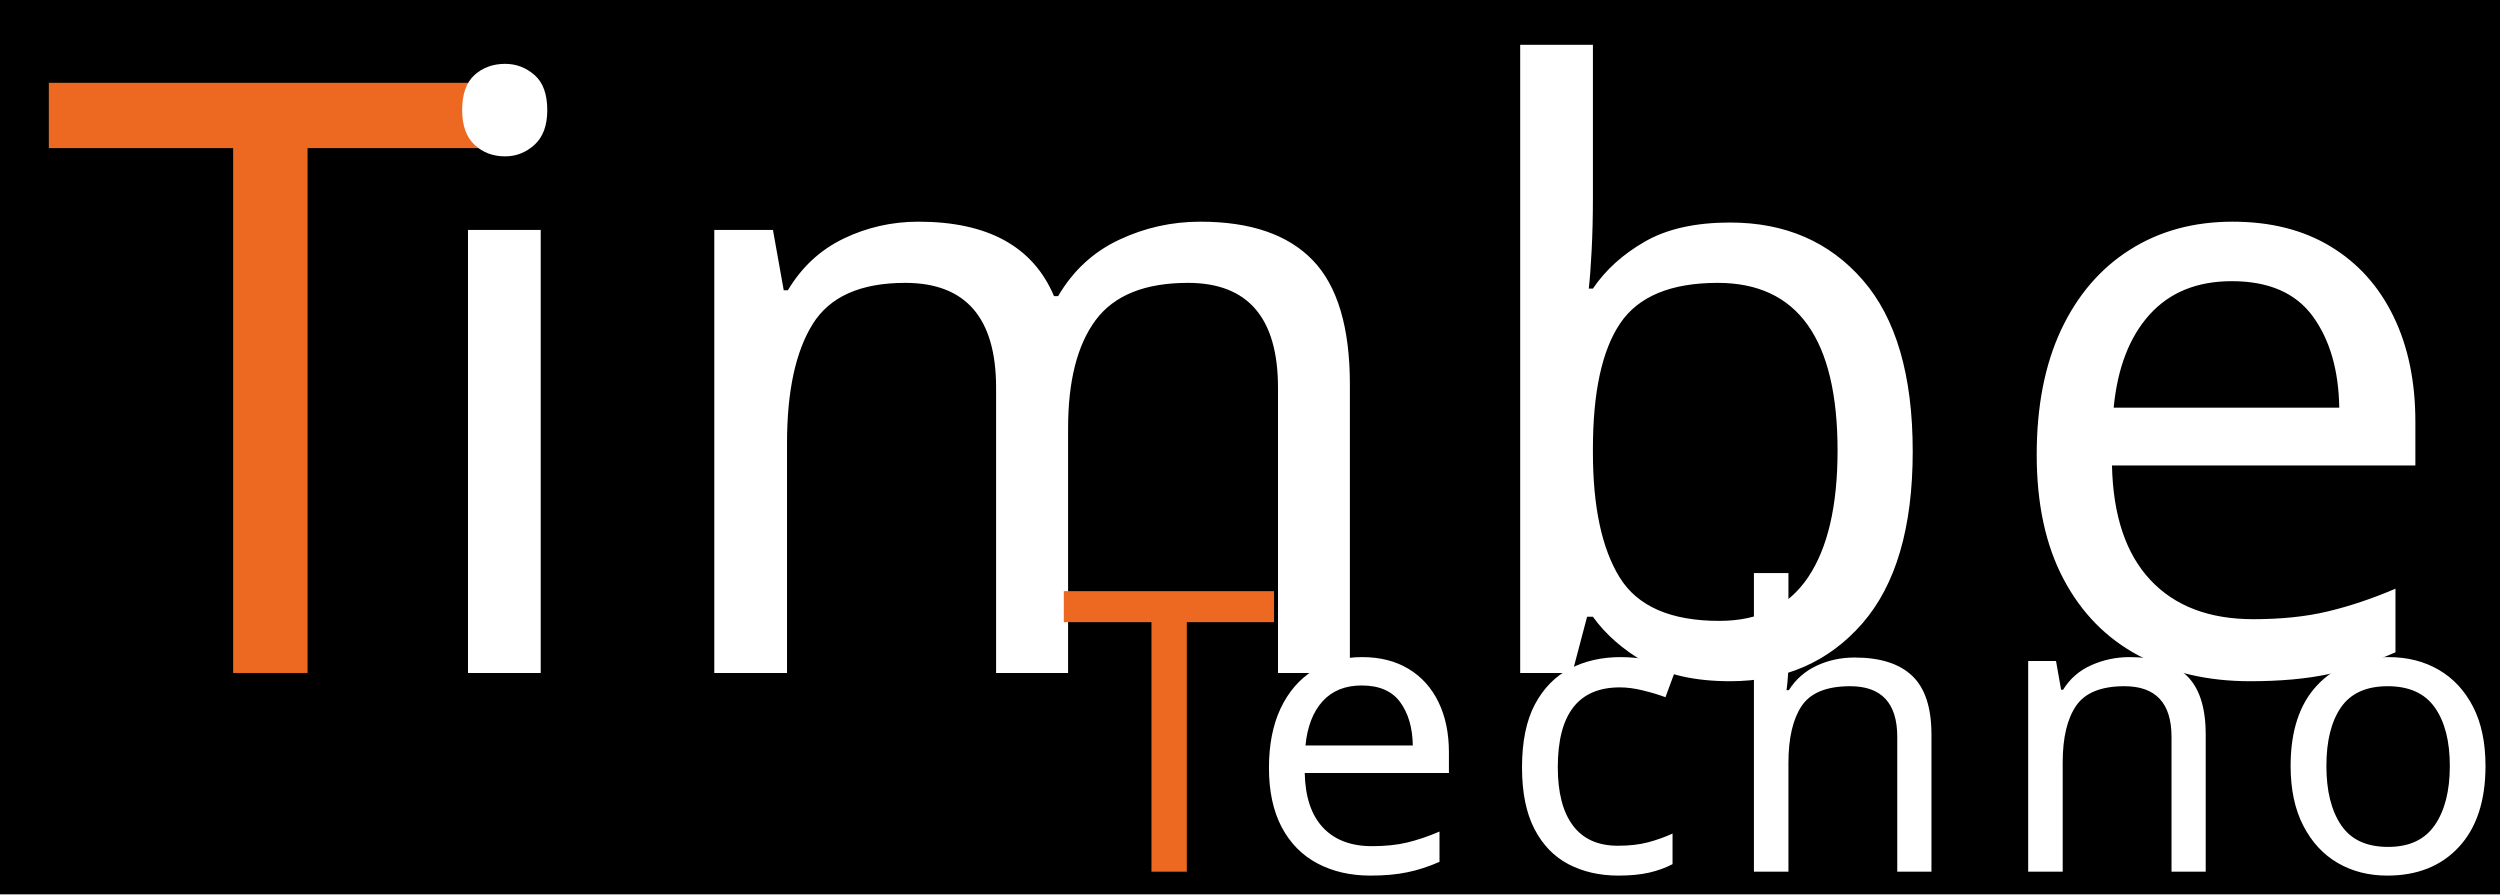
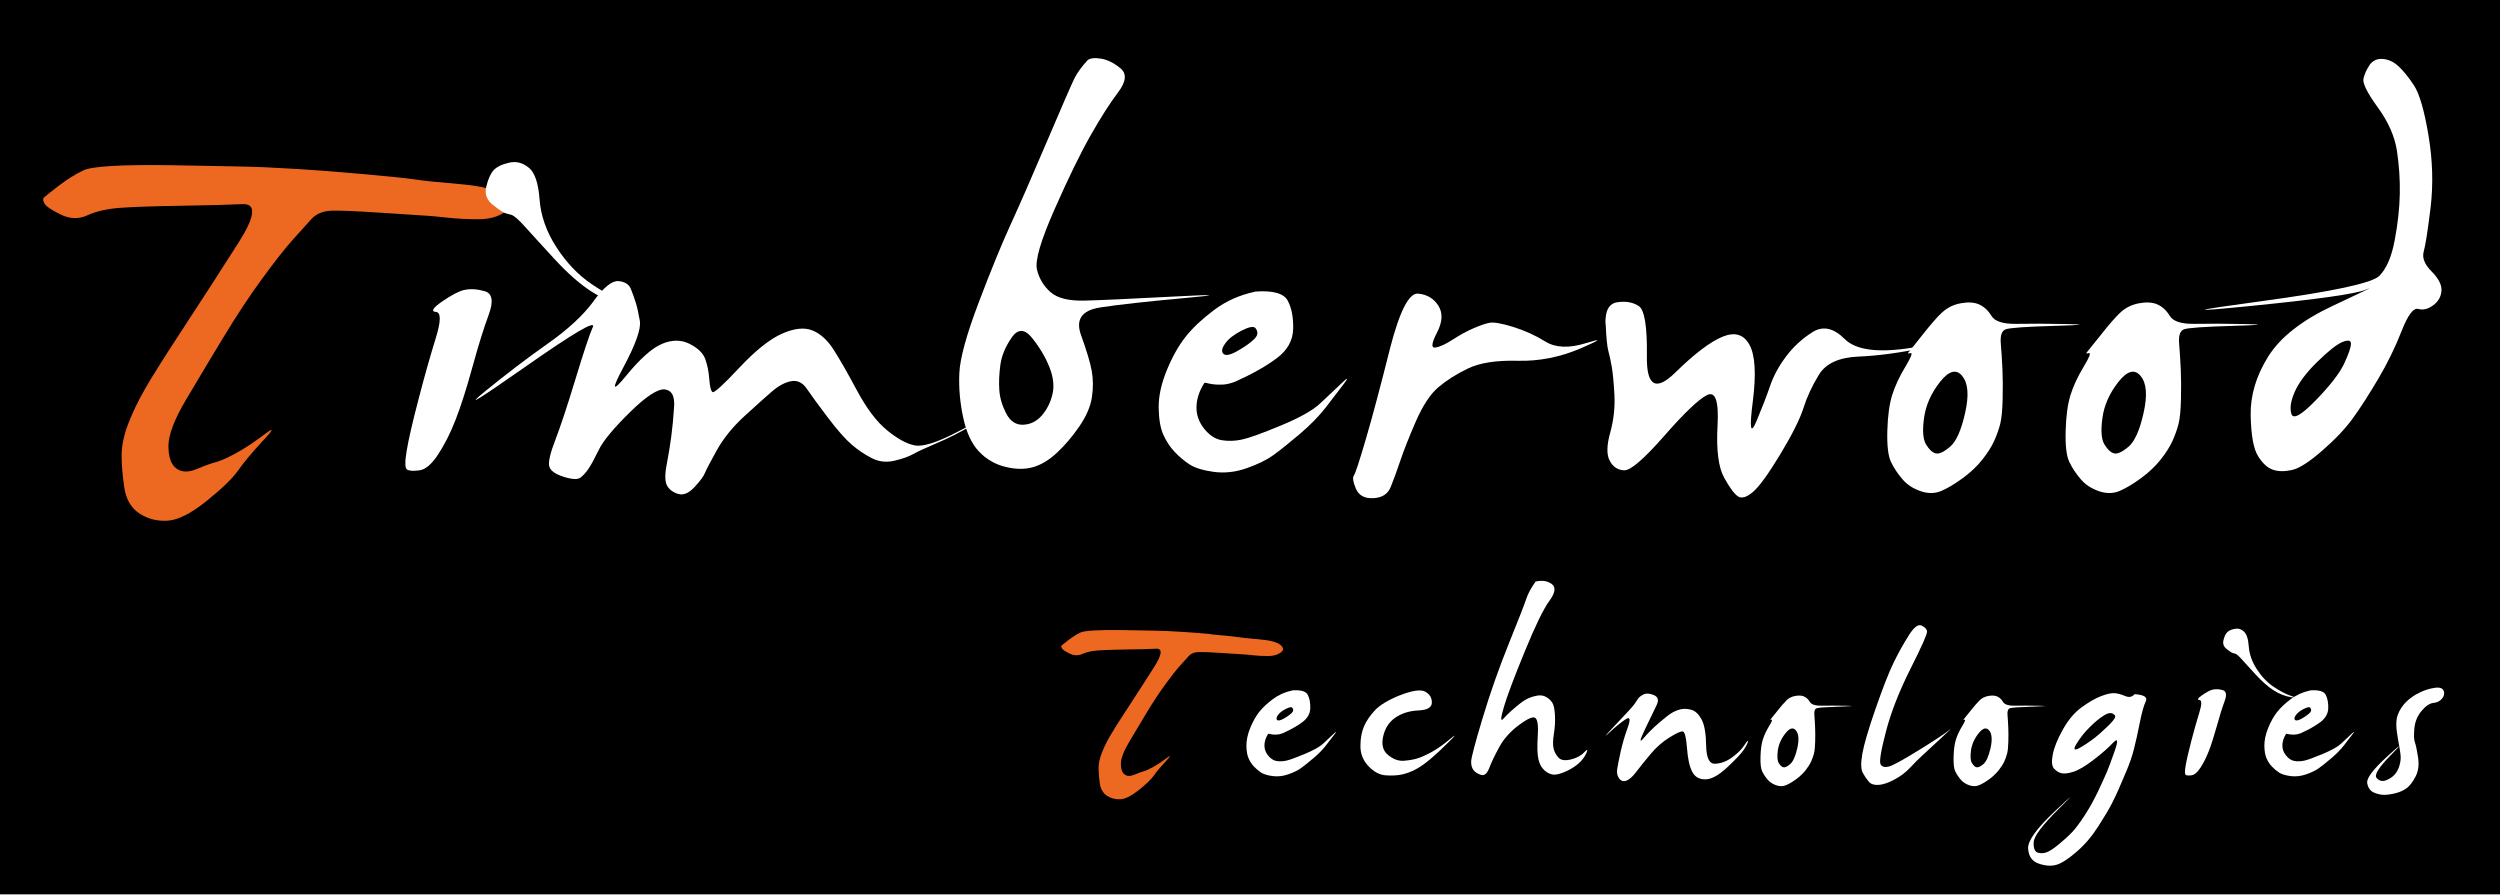
<svg xmlns="http://www.w3.org/2000/svg" id="Calque_1" version="1.1" viewBox="0 0 369 132">
  <defs>
    <style>
-       .st0, .st1 {
-         font-size: 122px;
-         letter-spacing: .04em;
+       .st0 {
+         fill: #ed6820;
      }

-       .st0, .st1, .st2, .st3, .st4 {
-         isolation: isolate;
-       }
- 
-       .st0, .st1, .st3, .st4 {
-         font-family: JamesFajardo, 'James Fajardo';
-       }
- 
-       .st0, .st4 {
+       .st1 {
        fill: #fff;
      }

-       .st1, .st3 {
-         fill: #ed6820;
-       }
- 
-       .st3, .st4 {
-         font-size: 58px;
-         letter-spacing: .08em;
+       .st2 {
+         isolation: isolate;
      }
    </style>
  </defs>
  <rect y="0" width="369" height="132" />
+   <path class="st0" d="M52.99,25.64c4.13.36,6.84.64,8.13.83,1.29.2,3.56.44,6.82.71,3.26.28,5.42.84,6.49,1.7,1.07.85,1.11,1.65.12,2.38s-2.31,1.1-3.96,1.1-3.19-.08-4.62-.24-2.53-.26-3.31-.3c-.77-.04-2.93-.18-6.46-.42-3.54-.24-5.95-.34-7.24-.3s-2.29.46-3.01,1.25c-.71.79-1.63,1.81-2.74,3.04s-2.61,3.14-4.5,5.72-3.8,5.48-5.75,8.7-3.78,6.28-5.51,9.2c-1.73,2.92-2.59,5.19-2.59,6.82s.39,2.73,1.16,3.31c.77.58,1.78.61,3.01.09,1.23-.52,2.19-.86,2.89-1.04.69-.18,1.69-.63,2.98-1.34s2.67-1.63,4.14-2.74c1.47-1.11,1.4-.8-.21.92-1.61,1.73-2.83,3.19-3.66,4.38s-2.4,2.71-4.71,4.56c-2.3,1.85-4.23,2.81-5.78,2.89-1.55.08-2.93-.29-4.14-1.1-1.21-.81-1.95-2.09-2.2-3.84-.26-1.75-.39-3.32-.39-4.71s.32-2.92.95-4.59c.63-1.67,1.47-3.41,2.5-5.21,1.03-1.81,2.98-4.89,5.84-9.26s5.52-8.49,7.98-12.36c2.46-3.87,2.65-5.76.57-5.66s-5.1.18-9.05.24c-3.95.06-6.92.16-8.91.3s-3.62.51-4.91,1.1c-1.29.6-2.62.56-3.99-.12-1.37-.67-2.17-1.22-2.38-1.64-.22-.42-.24-.7-.06-.86s.86-.71,2.06-1.64c1.19-.93,2.43-1.72,3.72-2.35,1.29-.63,5.71-.89,13.25-.77,7.54.12,12.1.22,13.67.3s3.23.17,4.97.27c1.75.1,4.69.33,8.82.68h0Z" />
  <g class="st2">
-     <text class="st1" transform="translate(5.99 99.33)">
-       <tspan x="0" y="0">T</tspan>
-     </text>
-     <text class="st0" transform="translate(58.7 99.33)">
-       <tspan x="0" y="0">imberwood</tspan>
-     </text>
+     <path class="st1" d="M68.53,42.8c.87-.2,1.88-.14,3.01.18,1.13.32,1.33,1.47.6,3.46-.74,1.99-1.54,4.57-2.41,7.74-.87,3.18-1.7,5.76-2.47,7.74-.77,1.99-1.64,3.7-2.59,5.15-.95,1.45-1.87,2.23-2.74,2.35-.87.12-1.48.09-1.82-.09-.34-.18-.37-1.1-.09-2.77s.86-4.22,1.76-7.65c.89-3.44,1.74-6.42,2.53-8.97.79-2.54.8-3.84.03-3.9-.77-.06-.48-.57.89-1.52,1.37-.95,2.47-1.53,3.31-1.73h0ZM78.06,24.75c.87.71,1.4,2.27,1.58,4.68.18,2.4,1,4.75,2.47,7.03s3.2,4.1,5.18,5.45c1.99,1.35,3.8,2.3,5.45,2.86,1.65.56,1.6.69-.15.39s-3.48-.99-5.21-2.08c-1.73-1.09-3.58-2.72-5.57-4.88-1.99-2.17-3.44-3.75-4.35-4.77-.91-1.01-1.56-1.58-1.94-1.7-.38-.12-.7-.21-.95-.27-.26-.06-.85-.46-1.79-1.19-.93-.73-1.27-1.64-1.01-2.71.26-1.07.6-1.87,1.04-2.38.44-.52,1.2-.9,2.29-1.16,1.09-.26,2.07,0,2.95.74h.01Z" />
+     <path class="st1" d="M87.59,44.47c1.51-2.06,2.74-3.06,3.69-2.98.95.08,1.57.48,1.85,1.19s.52,1.38.71,2c.2.62.4,1.51.6,2.68.2,1.17-.61,3.45-2.41,6.82-1.81,3.38-1.68,3.8.39,1.28,2.06-2.52,3.83-4.09,5.3-4.71s2.82-.62,4.05,0,2,1.36,2.32,2.23.52,1.87.6,2.98.24,1.75.48,1.91c.24.16,1.55-1.03,3.93-3.57s4.48-4.22,6.28-5.03c1.81-.81,3.31-.98,4.5-.51s2.23,1.41,3.13,2.8c.89,1.39,2.06,3.42,3.48,6.08,1.43,2.66,2.91,4.62,4.44,5.87,1.53,1.25,2.89,2,4.08,2.23s3.26-.41,6.2-1.94c2.94-1.53,3.59-1.82,1.97-.86-1.63.95-3.27,1.78-4.91,2.47-1.65.7-2.81,1.23-3.48,1.61-.68.38-1.6.71-2.77.98-1.17.28-2.27.16-3.31-.36-1.03-.52-2.03-1.18-2.98-2-.95-.81-2.14-2.16-3.57-4.05s-2.45-3.29-3.07-4.2-1.38-1.29-2.29-1.13-1.87.67-2.86,1.52c-.99.85-2.35,2.08-4.08,3.66-1.73,1.59-3.08,3.26-4.05,5-.97,1.75-1.56,2.87-1.76,3.37-.2.5-.71,1.19-1.55,2.09-.83.89-1.63,1.23-2.38,1.01s-1.3-.62-1.64-1.19c-.34-.58-.37-1.6-.09-3.07.28-1.47.51-2.88.69-4.23.18-1.35.32-2.82.42-4.41s-.37-2.43-1.4-2.53-2.75,1.03-5.15,3.39-3.92,4.2-4.56,5.51-1.14,2.24-1.52,2.8c-.38.56-.77.99-1.19,1.31-.42.32-1.25.28-2.5-.12s-1.96-.91-2.11-1.55c-.16-.63.14-1.93.89-3.87.75-1.95,1.75-4.94,2.98-9,1.23-4.05,2.08-6.61,2.56-7.68s-2.83.87-9.92,5.84c-7.09,4.96-9.07,6.18-5.96,3.63,3.12-2.54,6.19-4.88,9.2-7,3.02-2.12,5.28-4.22,6.79-6.28h-.02Z" />
+     <path class="st1" d="M160.5,8.9c.4-.32,1.07-.4,2.03-.24.95.16,1.91.64,2.86,1.43s.83,1.98-.36,3.54c-1.19,1.57-2.54,3.68-4.05,6.34-1.51,2.66-3.29,6.3-5.33,10.93-2.05,4.63-2.91,7.59-2.59,8.91.32,1.31.98,2.41,2,3.31,1.01.89,2.69,1.31,5.03,1.25s6.73-.26,13.17-.6c6.43-.34,6.91-.26,1.43.24-5.48.5-9.58.95-12.3,1.37s-3.66,1.78-2.83,4.08c.83,2.3,1.36,4.06,1.58,5.27s.23,2.5.03,3.87-.81,2.81-1.85,4.32c-1.03,1.51-2.14,2.81-3.31,3.9-1.17,1.09-2.36,1.81-3.57,2.14-1.21.34-2.57.32-4.08-.06s-2.8-1.13-3.87-2.26c-1.07-1.13-1.85-2.8-2.32-5-.48-2.21-.67-4.4-.57-6.58.1-2.18,1.05-5.66,2.86-10.42,1.81-4.77,3.37-8.58,4.68-11.44s3.12-6.99,5.42-12.39,3.65-8.5,4.05-9.29c.4-.79,1.03-1.67,1.91-2.62h-.02ZM152.39,49.95c-1.11-1.43-2.14-1.47-3.07-.12-.93,1.35-1.49,2.7-1.67,4.05s-.23,2.59-.15,3.72.42,2.27,1.01,3.42c.6,1.15,1.43,1.71,2.5,1.67s1.99-.49,2.74-1.34,1.28-1.89,1.58-3.1.16-2.55-.42-4.02-1.42-2.9-2.53-4.29h0Z" />
+     <path class="st1" d="M185.21,43.04c2.66-.2,4.28.25,4.86,1.34s.84,2.48.8,4.17c-.04,1.69-.83,3.12-2.38,4.29-1.55,1.17-3.59,2.33-6.14,3.48-.71.28-1.36.43-1.94.45s-1.05,0-1.43-.06c-.38-.06-.68-.12-.89-.18-.22-.06-.35-.03-.39.09-.71,1.15-1.08,2.3-1.1,3.46-.02,1.15.36,2.21,1.13,3.19.77.97,1.64,1.54,2.59,1.7s1.95.13,2.98-.09c1.03-.22,2.94-.9,5.72-2.06,2.78-1.15,4.72-2.23,5.81-3.25,1.09-1.01,2.13-2,3.13-2.95.99-.95,1.13-.95.42,0s-1.6,2.11-2.65,3.46c-1.05,1.35-2.36,2.69-3.93,4.02-1.57,1.33-2.85,2.35-3.84,3.07-.99.71-2.31,1.36-3.96,1.94-1.65.58-3.27.75-4.85.54-1.59-.22-2.78-.59-3.57-1.1-.79-.52-1.53-1.13-2.2-1.85-.68-.71-1.23-1.56-1.67-2.53s-.66-2.3-.69-3.99c-.02-1.69.38-3.52,1.19-5.51.81-1.99,1.74-3.63,2.77-4.94,1.03-1.31,2.43-2.63,4.2-3.96,1.77-1.33,3.78-2.23,6.05-2.71l-.02-.02ZM185.27,48.4c-.28-.28-.96-.14-2.05.42-1.09.56-1.89,1.18-2.38,1.88-.5.69-.59,1.2-.27,1.52.32.32.99.19,2.03-.39,1.03-.58,1.86-1.15,2.47-1.73.62-.58.68-1.14.21-1.7h0Z" />
+     <path class="st1" d="M205.16,51.44c1.43-5.52,2.81-8.22,4.14-8.1s2.33.71,3.01,1.79c.67,1.07.61,2.39-.21,3.96-.81,1.57-.89,2.3-.24,2.21.66-.1,1.52-.5,2.59-1.19,1.07-.7,2.09-1.25,3.07-1.67.97-.42,1.76-.69,2.35-.8s1.74.08,3.43.6c1.69.52,3.29,1.24,4.79,2.17,1.51.93,3.5,1.01,5.99.24,2.48-.77,2.21-.52-.8.78-3.02,1.29-6.11,1.9-9.26,1.82-3.16-.08-5.6.3-7.33,1.13s-3.19,1.76-4.38,2.77c-1.19,1.01-2.29,2.68-3.31,5-1.01,2.32-1.79,4.28-2.32,5.87-.54,1.59-1.01,2.89-1.43,3.9s-1.27,1.55-2.56,1.61-2.14-.41-2.56-1.4-.52-1.64-.3-1.94.81-2.11,1.79-5.45,2.15-7.76,3.54-13.28v-.02Z" />
+     <path class="st1" d="M236.97,47.86c-.08-1.99.51-3.07,1.76-3.25s2.3,0,3.16.57c.85.56,1.25,3.03,1.19,7.42s1.33,5.19,4.17,2.41,5.16-4.55,6.97-5.3,3.14-.37,3.99,1.16c.85,1.53,1.02,4.31.51,8.34-.52,4.03-.35,5.03.51,3.01.85-2.03,1.53-3.77,2.03-5.24s1.28-2.92,2.35-4.35,2.37-2.63,3.9-3.6c1.53-.97,3.12-.64,4.77,1.01,1.65,1.65,4.96,2.08,9.95,1.28,4.98-.79,5.64-.8,1.97-.03s-6.96,1.22-9.86,1.34-4.85,1.01-5.87,2.68-1.78,3.32-2.29,4.94c-.52,1.63-1.66,3.9-3.42,6.82-1.77,2.92-3.11,4.77-4.02,5.54-.91.77-1.64,1-2.17.68-.54-.32-1.23-1.24-2.08-2.77s-1.18-4.1-.98-7.71-.32-5.11-1.55-4.5c-1.23.62-3.35,2.63-6.34,6.05-3,3.42-4.96,5.1-5.9,5.06-.93-.04-1.64-.51-2.12-1.4s-.46-2.27.06-4.14c.52-1.87.72-3.72.63-5.57-.1-1.85-.23-3.23-.39-4.14s-.33-1.71-.51-2.38c-.18-.67-.31-1.99-.39-3.93h-.03Z" />
+     <path class="st1" d="M286.65,46.13c.75-.71,1.68-1.17,2.77-1.37s2-.14,2.71.18,1.32.88,1.82,1.7c.5.81,1.74,1.2,3.72,1.16,1.99-.04,4.46-.03,7.42.03,2.96.06,2.33.15-1.88.27s-6.6.29-7.18.51c-.58.22-.81.92-.71,2.12.1,1.19.18,2.45.24,3.78.06,1.33.07,2.81.03,4.44-.04,1.63-.16,2.84-.36,3.63-.2.79-.5,1.63-.89,2.5-.4.87-.98,1.8-1.76,2.77-.77.97-1.73,1.88-2.86,2.71s-2.17,1.46-3.13,1.88c-.95.42-1.99.44-3.1.06-1.11-.38-2.02-.97-2.71-1.79-.7-.81-1.25-1.66-1.67-2.53-.42-.87-.6-2.4-.54-4.59.06-2.18.3-3.94.71-5.27.42-1.33,1.06-2.72,1.94-4.17.87-1.45,1.13-2.12.77-2.03-.36.1-.45.05-.27-.15.18-.2.86-1.05,2.05-2.56,1.19-1.51,2.14-2.6,2.86-3.28h.02ZM289.62,55.49c-.87-1.07-1.97-.77-3.28.89s-2.09,3.44-2.35,5.3c-.26,1.87-.16,3.18.3,3.93s.93,1.19,1.43,1.31c.5.12,1.2-.21,2.11-.98.91-.78,1.66-2.45,2.23-5.03.58-2.58.43-4.39-.45-5.42h.01Z" />
+     <path class="st1" d="M312.97,46.13c.75-.71,1.68-1.17,2.77-1.37s2-.14,2.71.18,1.32.88,1.82,1.7c.5.81,1.74,1.2,3.72,1.16,1.99-.04,4.46-.03,7.42.03,2.96.06,2.33.15-1.88.27s-6.6.29-7.18.51c-.58.22-.81.92-.71,2.12.1,1.19.18,2.45.24,3.78.06,1.33.07,2.81.03,4.44-.04,1.63-.16,2.84-.36,3.63-.2.79-.5,1.63-.89,2.5-.4.87-.98,1.8-1.76,2.77-.77.97-1.73,1.88-2.86,2.71s-2.17,1.46-3.13,1.88c-.95.42-1.99.44-3.1.06-1.11-.38-2.02-.97-2.71-1.79-.7-.81-1.25-1.66-1.67-2.53-.42-.87-.6-2.4-.54-4.59.06-2.18.3-3.94.71-5.27.42-1.33,1.06-2.72,1.94-4.17.87-1.45,1.13-2.12.77-2.03-.36.1-.45.05-.27-.15.18-.2.86-1.05,2.06-2.56,1.19-1.51,2.14-2.6,2.86-3.28h.01ZM315.95,55.49c-.87-1.07-1.97-.77-3.28.89s-2.1,3.44-2.35,5.3c-.26,1.87-.16,3.18.3,3.93s.93,1.19,1.43,1.31c.5.12,1.2-.21,2.12-.98.91-.78,1.66-2.45,2.23-5.03.58-2.58.43-4.39-.45-5.42h0Z" />
+     <path class="st1" d="M349.72,9.62c.48-.67,1.13-.98,1.97-.92.83.06,1.61.42,2.32,1.07.71.66,1.48,1.6,2.29,2.83.81,1.23,1.53,3.7,2.15,7.42.62,3.71.71,7.27.3,10.66-.42,3.39-.75,5.55-1.01,6.46s.13,1.89,1.16,2.92,1.52,1.99,1.46,2.86-.47,1.59-1.22,2.14c-.75.56-1.49.74-2.2.54-.71-.2-1.54.89-2.47,3.28-.93,2.38-2.08,4.72-3.42,7-1.35,2.28-2.58,4.2-3.69,5.75-1.11,1.55-2.63,3.17-4.56,4.85-1.93,1.69-3.42,2.65-4.5,2.89s-2.01.23-2.8-.03c-.79-.26-1.53-.92-2.2-2-.68-1.07-1.04-3.08-1.1-6.02s.8-5.84,2.59-8.7,5-5.37,9.65-7.54c4.65-2.17,6.22-2.94,4.74-2.32-1.49.62-7.08,1.41-16.77,2.38s-9.24.75,1.34-.68,16.4-2.68,17.45-3.75c1.05-1.07,1.81-2.83,2.26-5.27.46-2.44.71-4.72.75-6.82s-.1-4.22-.42-6.34c-.32-2.12-1.26-4.27-2.83-6.43-1.57-2.16-2.27-3.58-2.11-4.26.16-.67.46-1.33.89-1.97h-.02ZM345.73,50.48c-.83.36-2.07,1.33-3.69,2.92-1.63,1.59-2.74,3.07-3.34,4.44s-.75,2.46-.48,3.28c.28.81,1.48.13,3.6-2.05s3.51-3.98,4.17-5.39.99-2.38,1.01-2.92c.02-.54-.41-.62-1.28-.27h0Z" />
  </g>
  <g class="st2">
-     <text class="st3" transform="translate(156.44 128.66)">
-       <tspan x="0" y="0">T</tspan>
-     </text>
-     <text class="st4" transform="translate(184.11 128.66)">
-       <tspan x="0" y="0">echnologies</tspan>
-     </text>
+     <path class="st0" d="M178.78,93.63c1.96.17,3.25.3,3.87.4.61.09,1.69.21,3.24.34s2.58.4,3.09.81c.51.41.53.78.06,1.13s-1.1.52-1.88.52-1.51-.04-2.19-.11c-.68-.08-1.2-.12-1.57-.14s-1.39-.08-3.07-.2c-1.68-.11-2.83-.16-3.44-.14-.61.02-1.09.22-1.43.59s-.77.86-1.3,1.44-1.24,1.49-2.14,2.72-1.81,2.61-2.73,4.13c-.93,1.53-1.8,2.99-2.62,4.38-.82,1.39-1.23,2.47-1.23,3.24s.18,1.3.55,1.57c.37.27.84.29,1.43.04.58-.25,1.04-.41,1.37-.5s.8-.3,1.42-.64c.61-.34,1.27-.77,1.97-1.3.7-.53.67-.38-.1.44-.76.82-1.35,1.52-1.74,2.08s-1.14,1.29-2.24,2.17-2.01,1.34-2.75,1.37-1.39-.14-1.97-.52c-.58-.39-.93-1-1.05-1.83-.12-.83-.18-1.58-.18-2.24s.15-1.39.45-2.18.7-1.62,1.19-2.48,1.42-2.33,2.78-4.4,2.62-4.04,3.79-5.88,1.26-2.74.27-2.69c-.99.05-2.43.09-4.3.11-1.88.03-3.29.08-4.23.14-.94.07-1.72.24-2.34.52-.61.28-1.25.26-1.9-.06s-1.03-.58-1.13-.78-.11-.33-.03-.41.41-.33.98-.78c.57-.44,1.16-.82,1.77-1.12s2.71-.42,6.3-.37c3.59.06,5.75.1,6.5.14s1.53.08,2.36.13c.83.05,2.23.16,4.19.33l-.02.03Z" />
+   </g>
+   <g class="st2">
+     <path class="st1" d="M190.71,101.9c1.26-.09,2.03.12,2.31.64.27.52.4,1.18.38,1.98-.02.8-.4,1.48-1.13,2.04-.74.56-1.71,1.11-2.92,1.66-.34.13-.65.2-.92.21-.27,0-.5,0-.68-.03s-.32-.06-.42-.08c-.1-.03-.17-.01-.18.04-.34.55-.51,1.09-.52,1.64s.17,1.05.54,1.51.78.73,1.23.81.92.06,1.42-.04c.49-.1,1.4-.43,2.72-.98s2.24-1.06,2.76-1.54c.52-.48,1.01-.95,1.49-1.4.47-.45.54-.45.2,0s-.76,1-1.26,1.64-1.12,1.28-1.87,1.91c-.75.63-1.35,1.12-1.83,1.46-.47.34-1.1.65-1.88.92s-1.55.36-2.31.26-1.32-.28-1.7-.52c-.38-.25-.73-.54-1.05-.88s-.59-.74-.79-1.2c-.21-.46-.32-1.1-.33-1.9,0-.8.18-1.67.57-2.62.39-.94.83-1.73,1.32-2.35.49-.62,1.16-1.25,2-1.88s1.8-1.06,2.88-1.29h-.03ZM190.74,104.45c-.13-.13-.46-.07-.98.2s-.9.56-1.13.89c-.24.33-.28.57-.13.72s.47.09.96-.18.88-.55,1.17-.82.33-.54.1-.81h0Z" />
+     <path class="st1" d="M206.62,102.63c1.83-.72,3.08-.9,3.74-.54s.99.9.98,1.61c0,.72-.67,1.1-1.97,1.16s-2.43.4-3.37,1.03-1.56,1.56-1.84,2.78-.05,2.14.71,2.76,1.52.91,2.29.86c.77-.05,1.46-.17,2.05-.35s1.29-.5,2.08-.93,1.69-1.06,2.68-1.88c.99-.82.97-.71-.07.33s-1.98,1.91-2.83,2.62-1.6,1.23-2.27,1.56c-.66.33-1.31.56-1.95.69s-1.41.17-2.31.11-1.75-.5-2.55-1.35c-.8-.84-1.2-1.84-1.19-2.99,0-1.15.19-2.12.54-2.92.35-.79.88-1.57,1.6-2.34s1.94-1.51,3.68-2.22h0Z" />
+     <path class="st1" d="M226.64,85.84c.98-.23,1.78-.1,2.41.37s.5,1.3-.37,2.49-2.09,3.7-3.65,7.52c-1.57,3.82-2.59,6.54-3.06,8.14s-.51,2.19-.11,1.76.79-.83,1.18-1.18.82-.71,1.29-1.08c.47-.37.9-.64,1.29-.81s.82-.3,1.29-.38c.47-.08.9-.02,1.29.2.39.22.69.5.91.83.22.34.35.95.4,1.84.05.89,0,1.82-.16,2.79-.15.97-.16,1.7-.03,2.2s.37.92.72,1.3c.35.38.95.47,1.8.27.85-.2,1.51-.55,1.98-1.05s.58-.47.33.1-.63,1.07-1.13,1.52c-.5.44-1.11.83-1.83,1.16s-1.3.5-1.76.51c-.45,0-.92-.18-1.39-.57s-.79-.94-.96-1.67c-.17-.73-.21-1.86-.11-3.38s0-2.44-.33-2.73c-.31-.29-1.11.04-2.41,1-1.29.96-2.27,2.05-2.93,3.26s-1.15,2.23-1.47,3.07-.72,1.19-1.19,1.06-.84-.35-1.1-.65-.4-.73-.4-1.29.57-2.71,1.7-6.47,2.43-7.43,3.88-11.02,2.3-5.77,2.55-6.54.71-1.63,1.39-2.58h-.02Z" />
+     <path class="st1" d="M242.61,102.49c.4-.19.9-.15,1.51.11s.75.75.4,1.47-.92,1.9-1.71,3.55c-.79,1.65-.87,2.1-.24,1.36.63-.75,1.4-1.51,2.29-2.28s1.54-1.27,1.94-1.5.83-.4,1.29-.51.99-.08,1.57.08c.58.17,1.08.65,1.5,1.43s.64,2.08.67,3.88c.03,1.8.47,2.69,1.33,2.65s1.69-.35,2.51-.95c.81-.59,1.42-1.2,1.81-1.81.4-.61.57-.78.51-.5s-.27.7-.65,1.25-1.18,1.4-2.41,2.55c-1.23,1.15-2.29,1.74-3.19,1.76s-1.55-.34-1.95-1.08-.67-1.91-.79-3.53c-.12-1.61-.33-2.44-.64-2.46-.3-.03-.96.27-1.98.91-1.02.63-1.95,1.46-2.8,2.48s-1.54,1.88-2.08,2.59c-.54.71-1.02,1.14-1.46,1.29-.43.15-.79.04-1.06-.34s-.37-.84-.28-1.39.25-1.39.5-2.52.59-2.33,1.05-3.58c.45-1.26.35-1.67-.31-1.23-.66.43-1.47,1.09-2.42,1.97-.95.88-.61.46,1.02-1.25s2.54-2.71,2.72-2.99.35-.54.52-.78.45-.45.85-.64h-.02Z" />
+     <path class="st1" d="M263.67,103.37c.36-.34.8-.56,1.32-.65.52-.09.95-.07,1.29.08s.63.42.86.81c.24.39.83.57,1.77.55s2.12-.01,3.53.01c1.41.03,1.11.07-.89.13s-3.14.14-3.41.24-.39.44-.34,1.01c.05.57.08,1.17.11,1.8.03.63.03,1.33.01,2.11s-.08,1.35-.17,1.73-.24.77-.42,1.19-.47.85-.83,1.32c-.37.46-.82.89-1.36,1.29s-1.03.69-1.49.89c-.45.2-.94.21-1.47.03s-.96-.46-1.29-.85c-.33-.39-.59-.79-.79-1.2s-.28-1.14-.25-2.18.14-1.87.34-2.51c.2-.63.5-1.29.92-1.98s.54-1.01.37-.96-.21.02-.13-.07.41-.5.98-1.22,1.02-1.24,1.36-1.56h-.02ZM265.09,107.82c-.42-.51-.93-.37-1.56.42s-1,1.63-1.12,2.52-.08,1.51.14,1.87.44.57.68.62c.24.06.57-.1,1-.47s.79-1.17,1.06-2.39c.27-1.23.2-2.09-.21-2.58h0Z" />
+     <path class="st1" d="M281.74,93.77c.75-1.19,1.38-1.67,1.88-1.44s.77.52.81.88-.78,2.2-2.45,5.52-2.88,6.42-3.62,9.27c-.75,2.86-1,4.47-.78,4.83s.63.46,1.22.31c.58-.15,2.08-.97,4.47-2.45,2.4-1.48,3.87-2.46,4.42-2.92.55-.46.2-.11-1.05,1.05s-2.19,2.03-2.82,2.61-1.26,1.2-1.88,1.87c-.62.67-1.38,1.25-2.28,1.74s-1.68.76-2.35.81c-.67.05-1.16-.11-1.47-.47s-.61-.79-.89-1.3-.31-1.45-.07-2.82.89-3.6,1.97-6.7,1.97-5.38,2.69-6.84c.72-1.46,1.45-2.78,2.21-3.95h0Z" />
+     <path class="st1" d="M292.18,103.37c.36-.34.8-.56,1.32-.65s.95-.07,1.29.08.63.42.86.81c.24.39.83.57,1.77.55s2.12-.01,3.53.01c1.41.03,1.11.07-.89.13s-3.14.14-3.41.24-.39.44-.34,1.01.08,1.17.11,1.8c.03.63.03,1.33.01,2.11-.02.77-.08,1.35-.17,1.73-.09.38-.24.77-.42,1.19-.19.42-.47.85-.84,1.32-.37.46-.82.89-1.36,1.29s-1.03.69-1.49.89c-.45.2-.94.21-1.47.03s-.96-.46-1.29-.85c-.33-.39-.59-.79-.79-1.2s-.28-1.14-.25-2.18.14-1.87.34-2.51c.2-.63.5-1.29.92-1.98s.54-1.01.37-.96-.21.02-.13-.07.41-.5.98-1.22,1.02-1.24,1.36-1.56h0ZM293.6,107.82c-.42-.51-.93-.37-1.56.42s-1,1.63-1.12,2.52-.08,1.51.14,1.87.44.57.68.62.57-.1,1.01-.47c.43-.37.79-1.17,1.06-2.39s.2-2.09-.21-2.58h0Z" />
+     <path class="st1" d="M315.06,102.46c1.4.09,1.95.44,1.66,1.05-.29.6-.59,1.66-.89,3.17s-.58,2.79-.85,3.84c-.26,1.05-.64,2.15-1.13,3.31-.49,1.16-.87,2.06-1.15,2.69-.27.63-.61,1.34-1.02,2.14-.41.79-1.08,1.92-2.01,3.37s-2.01,2.71-3.23,3.75c-1.22,1.05-2.21,1.68-2.97,1.88s-1.62.14-2.58-.2-1.47-1.08-1.54-2.21c-.08-1.13,1.26-2.98,3.99-5.55s2.9-2.66.5-.28-3.63,4.01-3.67,4.9.17,1.4.61,1.53.89.11,1.33-.06,1.05-.57,1.81-1.2,1.41-1.22,1.93-1.77c.52-.55,1.15-1.39,1.88-2.52s1.4-2.34,2-3.62,1-2.18,1.22-2.68.61-1.54,1.17-3.13.48-1.99-.25-1.22-1.7,1.62-2.9,2.53c-1.2.92-2.19,1.5-2.96,1.74s-1.36.31-1.77.2-.76-.34-1.08-.69c-.31-.35-.37-1.04-.17-2.07.2-1.03.69-2.26,1.49-3.68.79-1.43,1.72-2.52,2.78-3.29,1.06-.77,2-1.31,2.83-1.63s1.48-.47,1.95-.45,1.01.16,1.6.41c.59.26,1.07.17,1.43-.27h0ZM312.03,105.47c-.32-.32-.8-.29-1.44.1s-1.36.97-2.15,1.76c-.79.78-1.45,1.62-1.98,2.51s-.27,1.02.76.4,1.97-1.3,2.8-2.04,1.44-1.34,1.84-1.81.45-.77.17-.91h0Z" />
+     <path class="st1" d="M326.64,101.78c.42-.09.89-.07,1.43.08s.63.7.28,1.64-.73,2.17-1.15,3.68c-.42,1.51-.81,2.74-1.18,3.68s-.78,1.76-1.23,2.45c-.45.69-.89,1.06-1.3,1.12-.42.06-.7.04-.86-.04-.16-.08-.17-.52-.04-1.32.13-.79.41-2.01.83-3.64.42-1.63.83-3.05,1.2-4.26.38-1.21.38-1.83.01-1.85-.37-.03-.23-.27.42-.72s1.18-.73,1.57-.82h.02ZM331.17,93.2c.42.34.67,1.08.75,2.22s.48,2.26,1.18,3.34c.7,1.09,1.52,1.95,2.46,2.59s1.81,1.09,2.59,1.36.76.33-.07.18c-.83-.14-1.66-.47-2.48-.99s-1.7-1.29-2.65-2.32c-.94-1.03-1.63-1.79-2.07-2.27-.43-.48-.74-.75-.92-.81s-.33-.1-.45-.13c-.12-.03-.41-.22-.85-.57s-.6-.78-.48-1.29.29-.89.5-1.13c.21-.25.57-.43,1.09-.55s.99,0,1.4.35v.02Z" />
+     <path class="st1" d="M340.96,101.9c1.26-.09,2.03.12,2.31.64.27.52.4,1.18.38,1.98s-.4,1.48-1.13,2.04c-.74.56-1.71,1.11-2.92,1.66-.34.13-.65.2-.92.21-.27,0-.5,0-.68-.03s-.32-.06-.42-.08c-.1-.03-.17-.01-.18.04-.34.55-.51,1.09-.52,1.64s.17,1.05.54,1.51.78.73,1.23.81.92.06,1.42-.04c.49-.1,1.4-.43,2.72-.98s2.24-1.06,2.76-1.54c.52-.48,1.01-.95,1.49-1.4.47-.45.54-.45.2,0s-.76,1-1.26,1.64-1.12,1.28-1.87,1.91c-.75.63-1.35,1.12-1.83,1.46-.47.34-1.1.65-1.88.92s-1.55.36-2.31.26-1.32-.28-1.7-.52c-.38-.25-.73-.54-1.05-.88-.32-.34-.59-.74-.79-1.2-.21-.46-.32-1.1-.33-1.9,0-.8.18-1.67.57-2.62s.83-1.73,1.32-2.35c.49-.62,1.16-1.25,2-1.88s1.8-1.06,2.88-1.29h-.03ZM340.99,104.45c-.13-.13-.46-.07-.98.2s-.9.56-1.13.89c-.24.33-.28.57-.13.72s.47.09.96-.18.88-.55,1.17-.82.33-.54.1-.81h.01Z" />
+     <path class="st1" d="M357.04,102.27c.75-.38,1.51-.62,2.27-.74s1.21.03,1.37.42c.16.4.08.78-.23,1.16s-.74.59-1.27.64c-.54.05-1.12.43-1.74,1.16s-.98,1.59-1.08,2.58c-.09.99-.07,1.68.07,2.05s.3,1.11.47,2.21.06,2.03-.34,2.82c-.4.78-.82,1.36-1.27,1.71s-1.01.62-1.68.79c-.67.17-1.24.25-1.71.25s-.98-.11-1.51-.34-.87-.69-.99-1.4.87-2.02,2.97-3.94c2.1-1.92,2.27-1.97.5-.17s-2.47,2.92-2.08,3.36.85.55,1.39.34.96-.49,1.27-.84.54-.77.69-1.27.22-.96.2-1.39c-.02-.42-.17-1.37-.44-2.83s-.27-2.56,0-3.3c.27-.74.68-1.37,1.22-1.91s1.18-1,1.94-1.37h-.02Z" />
  </g>
</svg>
